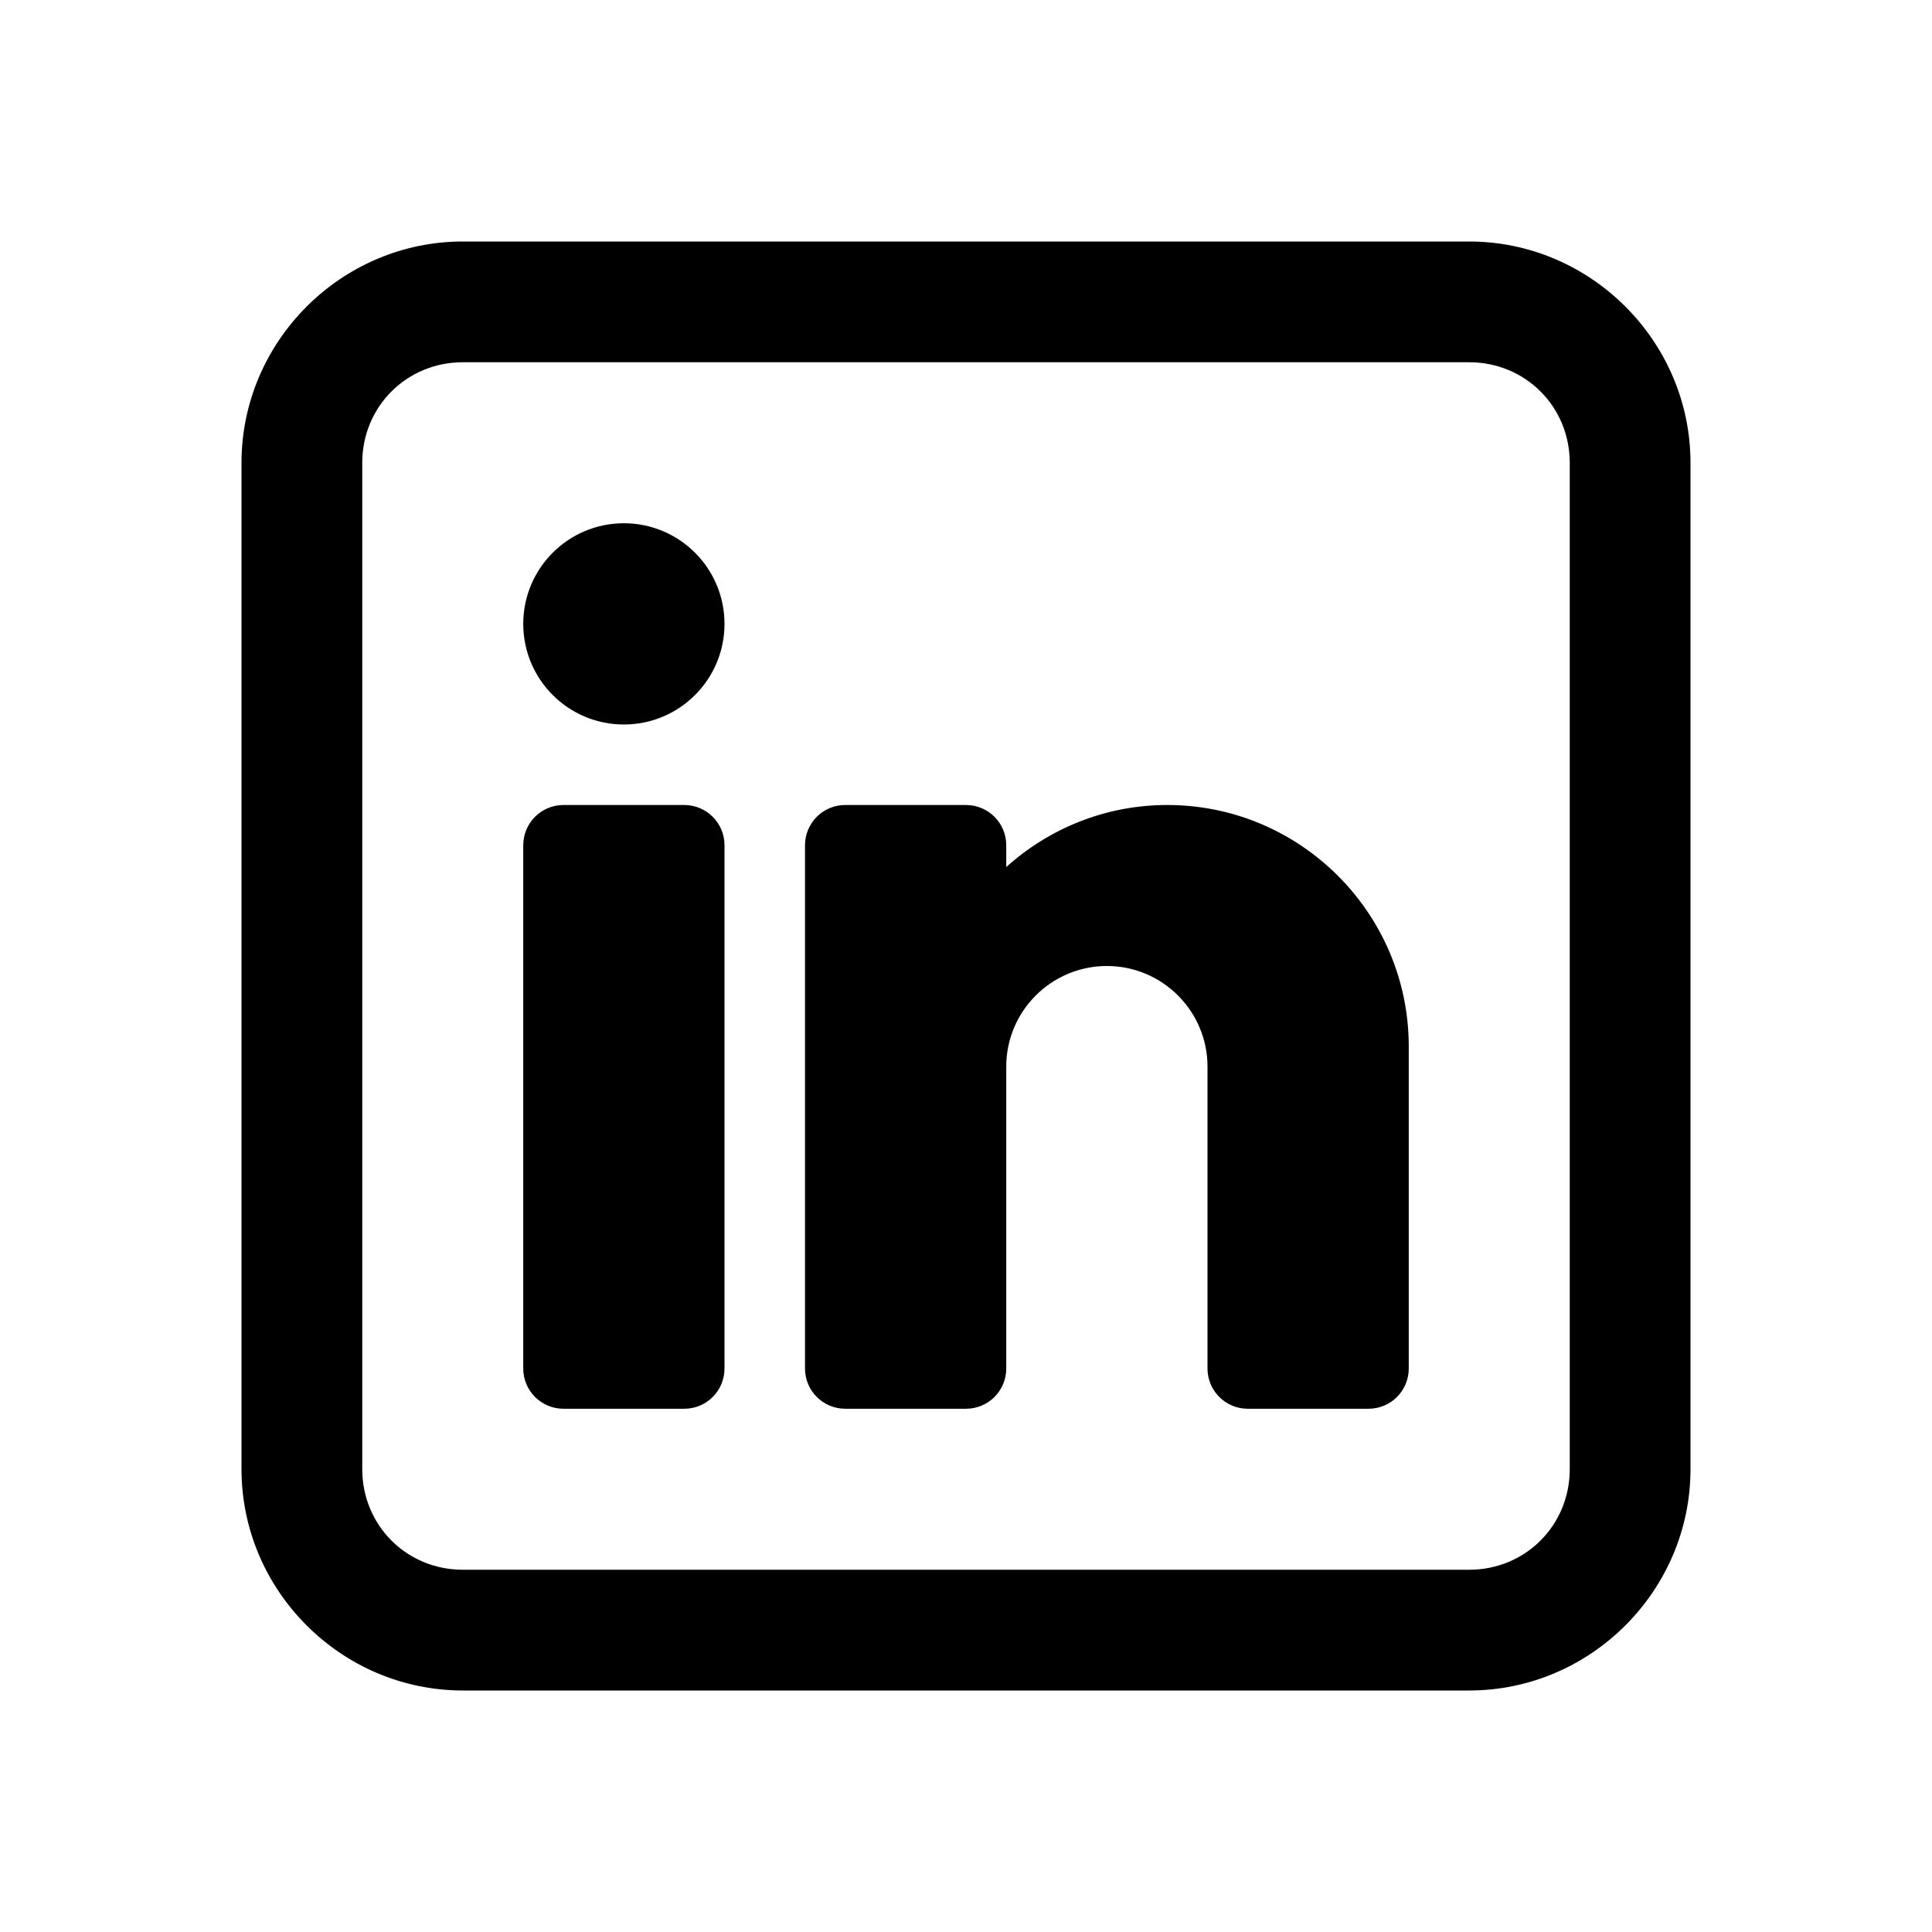
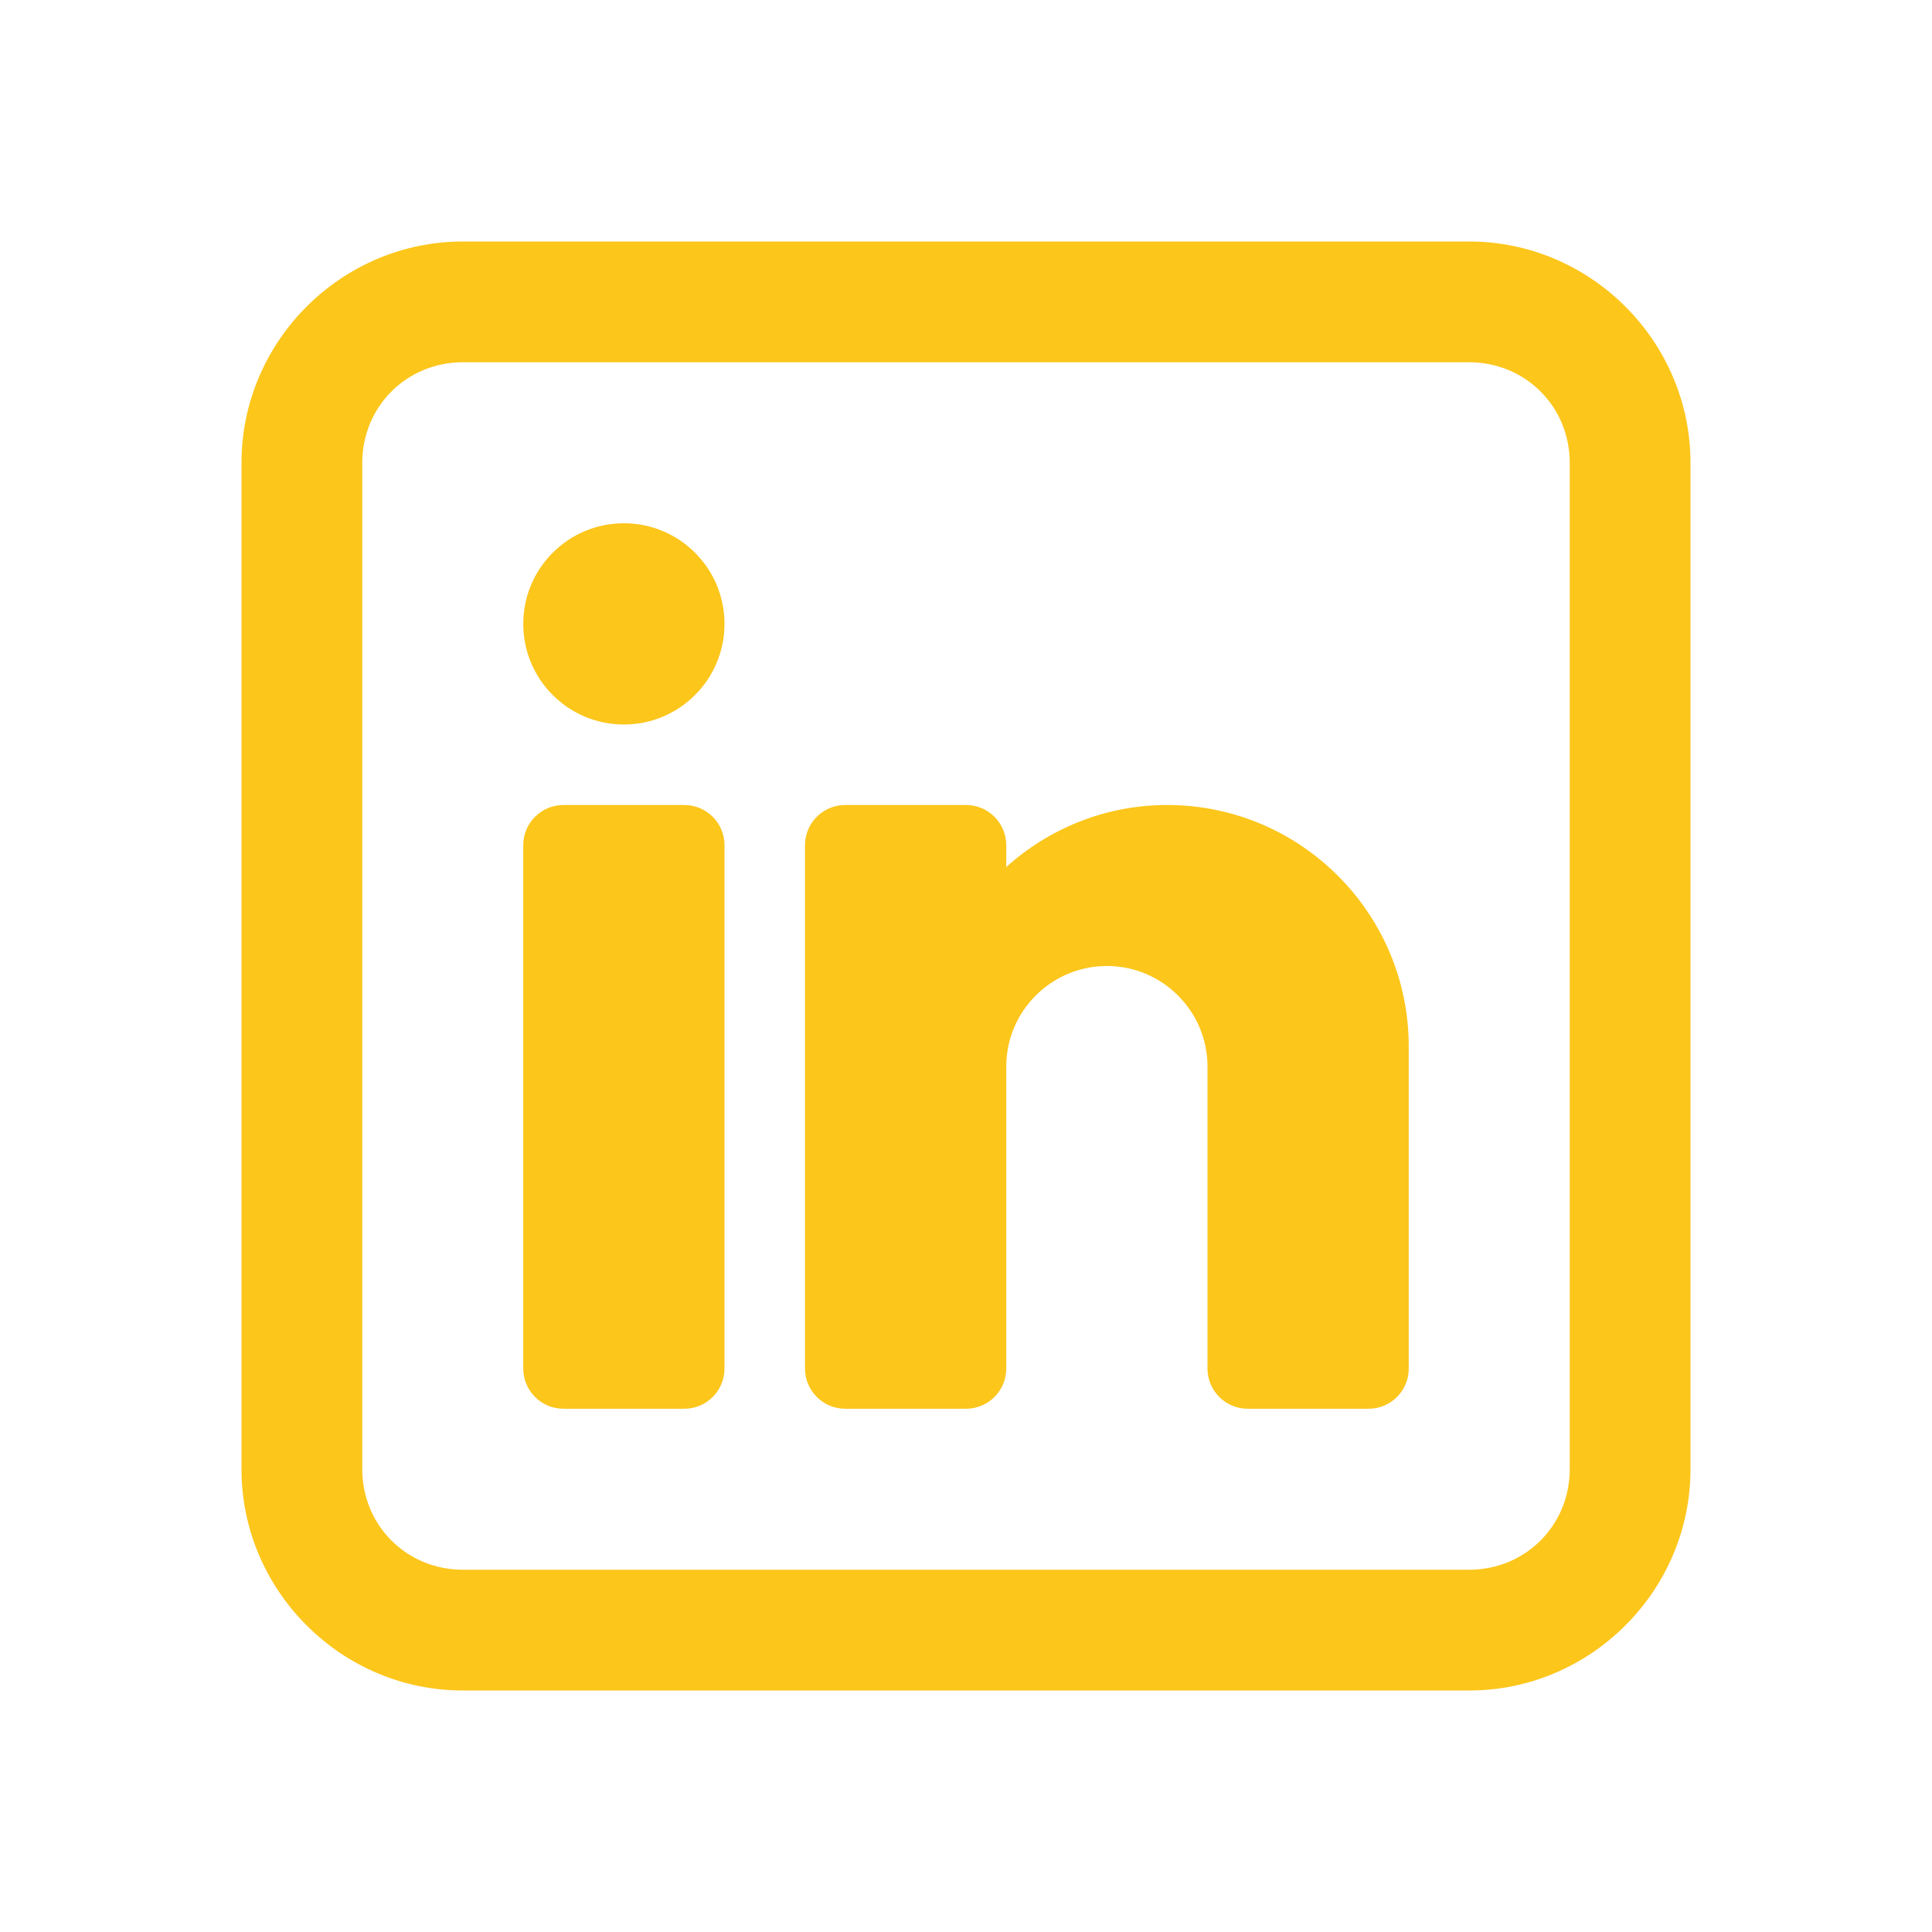
- <svg xmlns="http://www.w3.org/2000/svg" fill="#000000" viewBox="0 0 48 48" width="24px" height="24px">
+ <svg xmlns="http://www.w3.org/2000/svg" fill="#fcc61b" viewBox="0 0 48 48" width="24px" height="24px">
  <path d="M 11.5 6 C 8.48 6 6 8.48 6 11.5 L 6 36.5 C 6 39.52 8.48 42 11.5 42 L 36.5 42 C 39.52 42 42 39.52 42 36.5 L 42 11.5 C 42 8.48 39.52 6 36.5 6 L 11.5 6 z M 11.5 9 L 36.5 9 C 37.898 9 39 10.102 39 11.5 L 39 36.5 C 39 37.898 37.898 39 36.5 39 L 11.5 39 C 10.102 39 9 37.898 9 36.5 L 9 11.5 C 9 10.102 10.102 9 11.5 9 z M 15.5 13 A 2.5 2.5 0 0 0 15.5 18 A 2.5 2.5 0 0 0 15.5 13 z M 14 20 C 13.447 20 13 20.447 13 21 L 13 34 C 13 34.553 13.447 35 14 35 L 17 35 C 17.553 35 18 34.553 18 34 L 18 21 C 18 20.447 17.553 20 17 20 L 14 20 z M 21 20 C 20.447 20 20 20.447 20 21 L 20 34 C 20 34.553 20.447 35 21 35 L 24 35 C 24.553 35 25 34.553 25 34 L 25 26.5 C 25 25.121 26.121 24 27.5 24 C 28.879 24 30 25.121 30 26.5 L 30 34 C 30 34.553 30.447 35 31 35 L 34 35 C 34.553 35 35 34.553 35 34 L 35 26 C 35 22.691 32.309 20 29 20 C 27.462 20 26.063 20.586 25 21.541 L 25 21 C 25 20.447 24.553 20 24 20 L 21 20 z" />
</svg>
